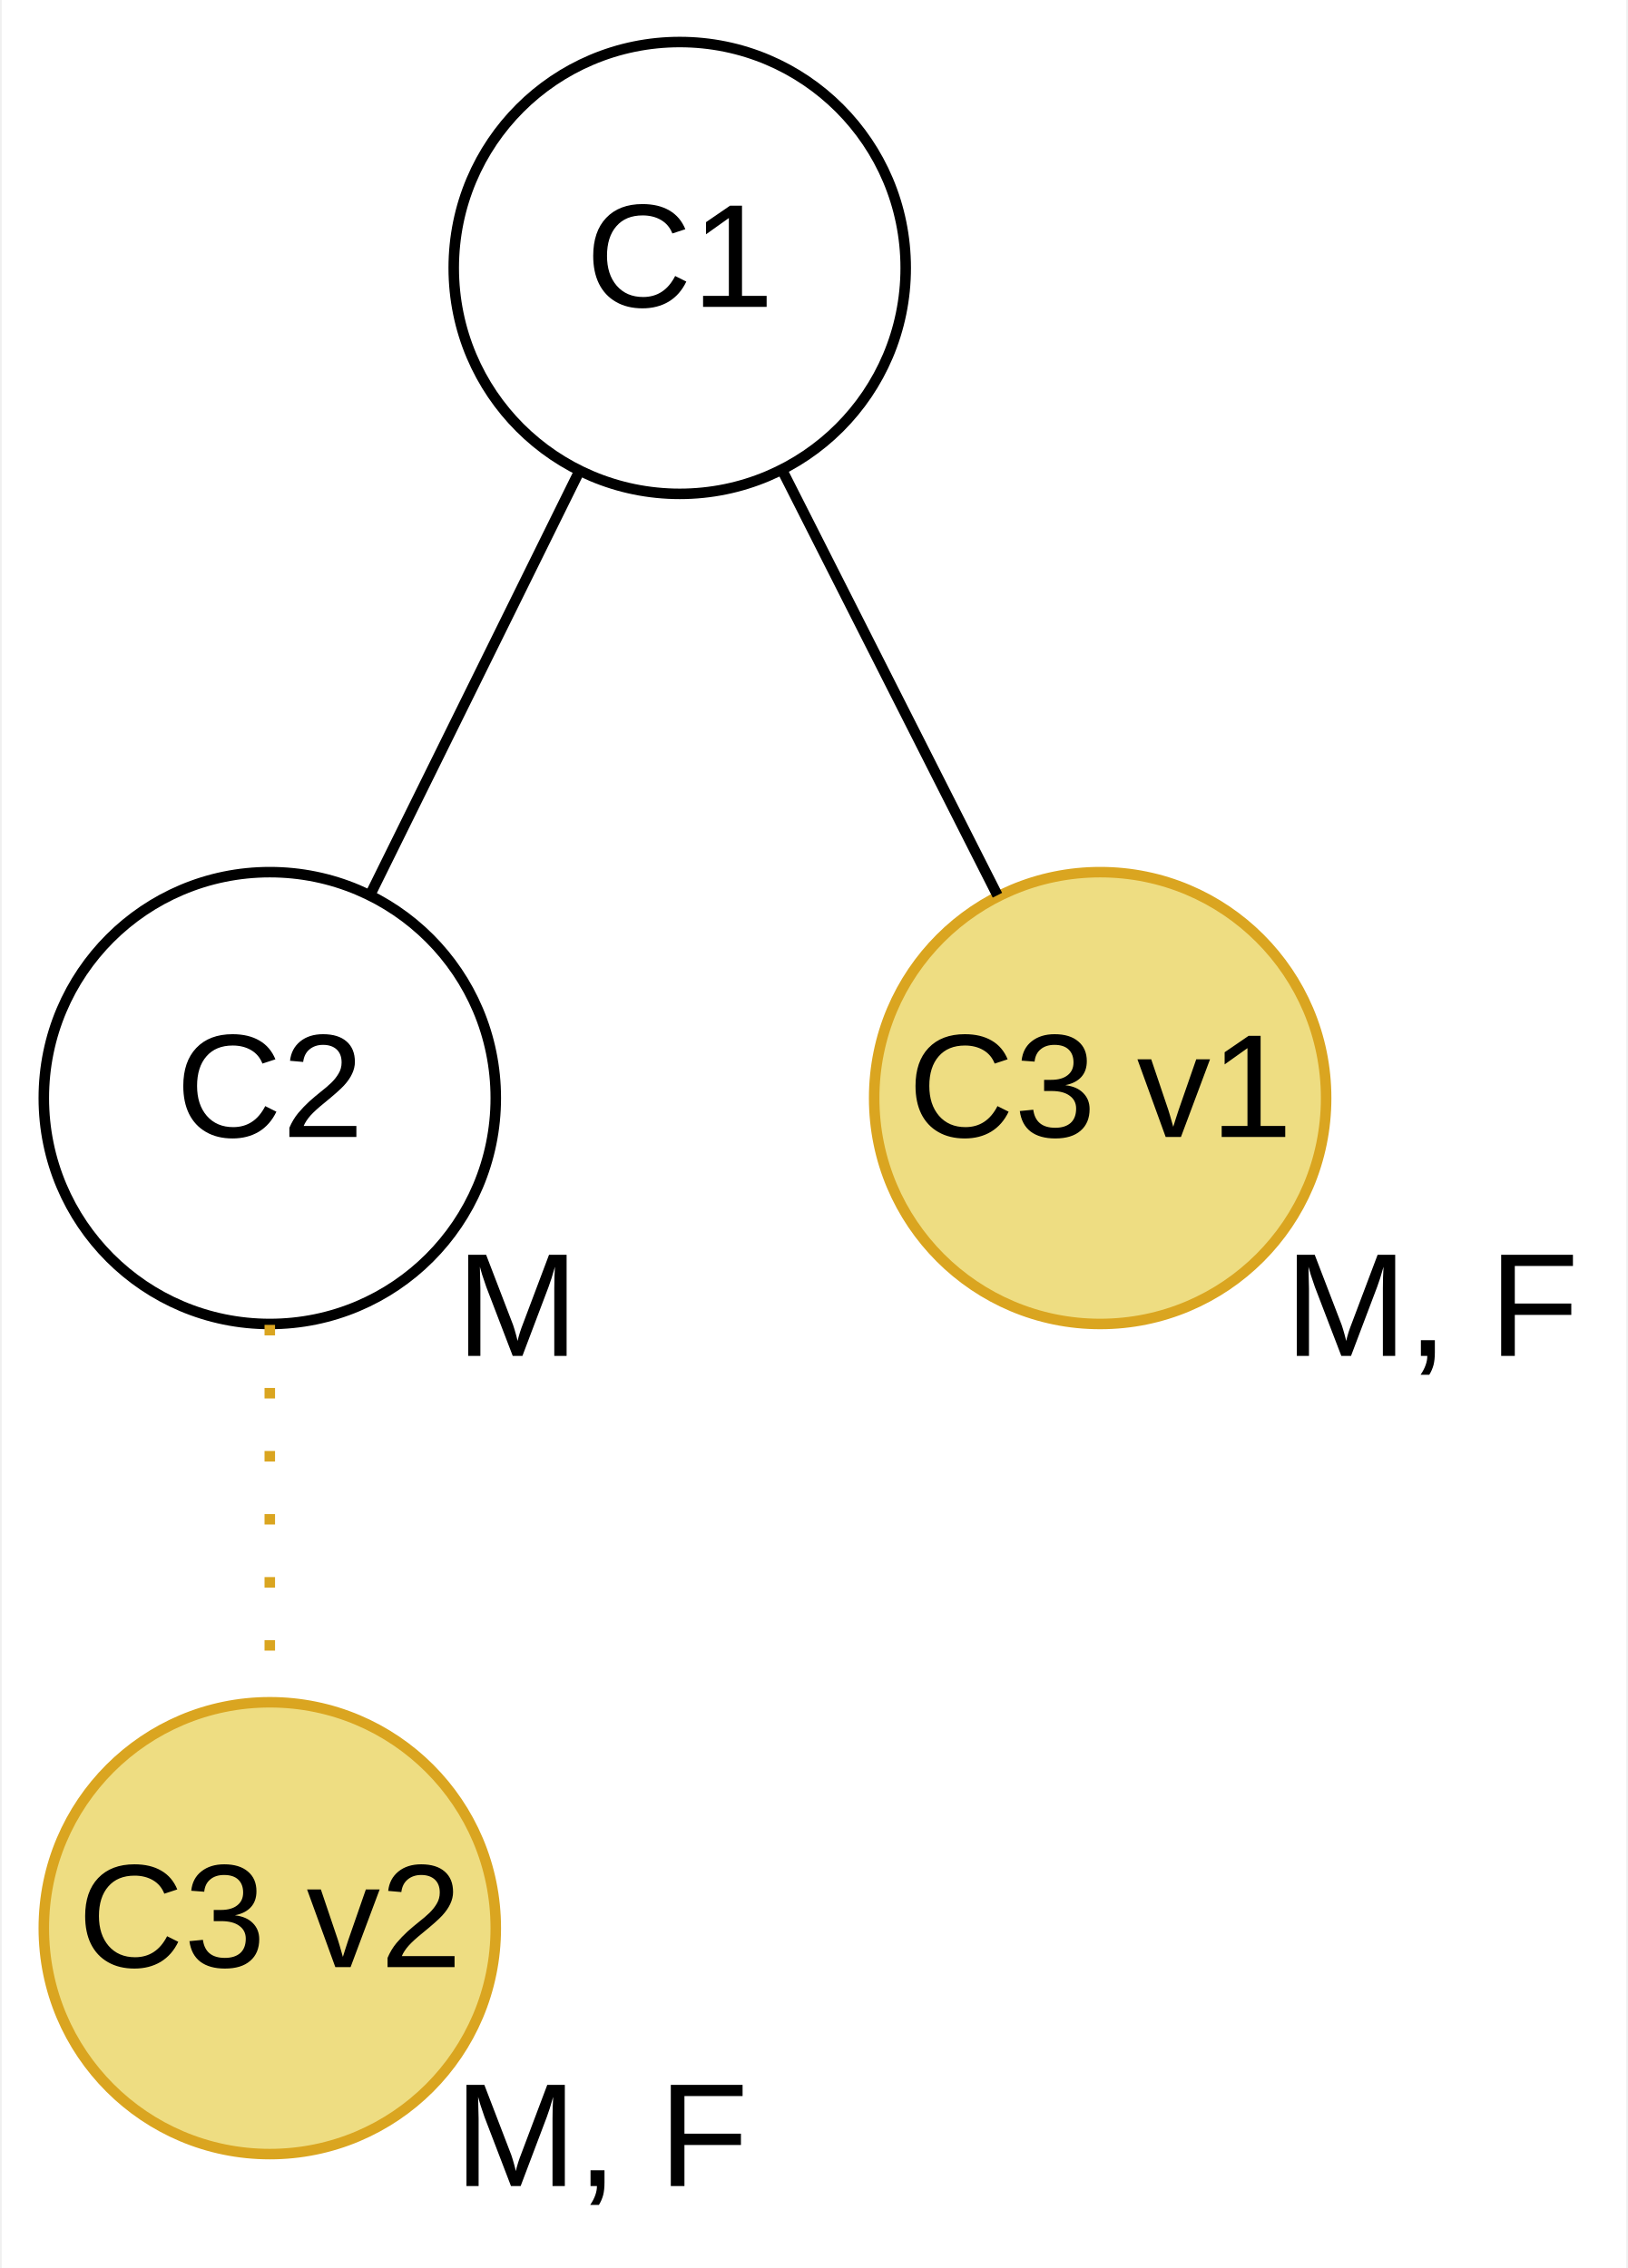
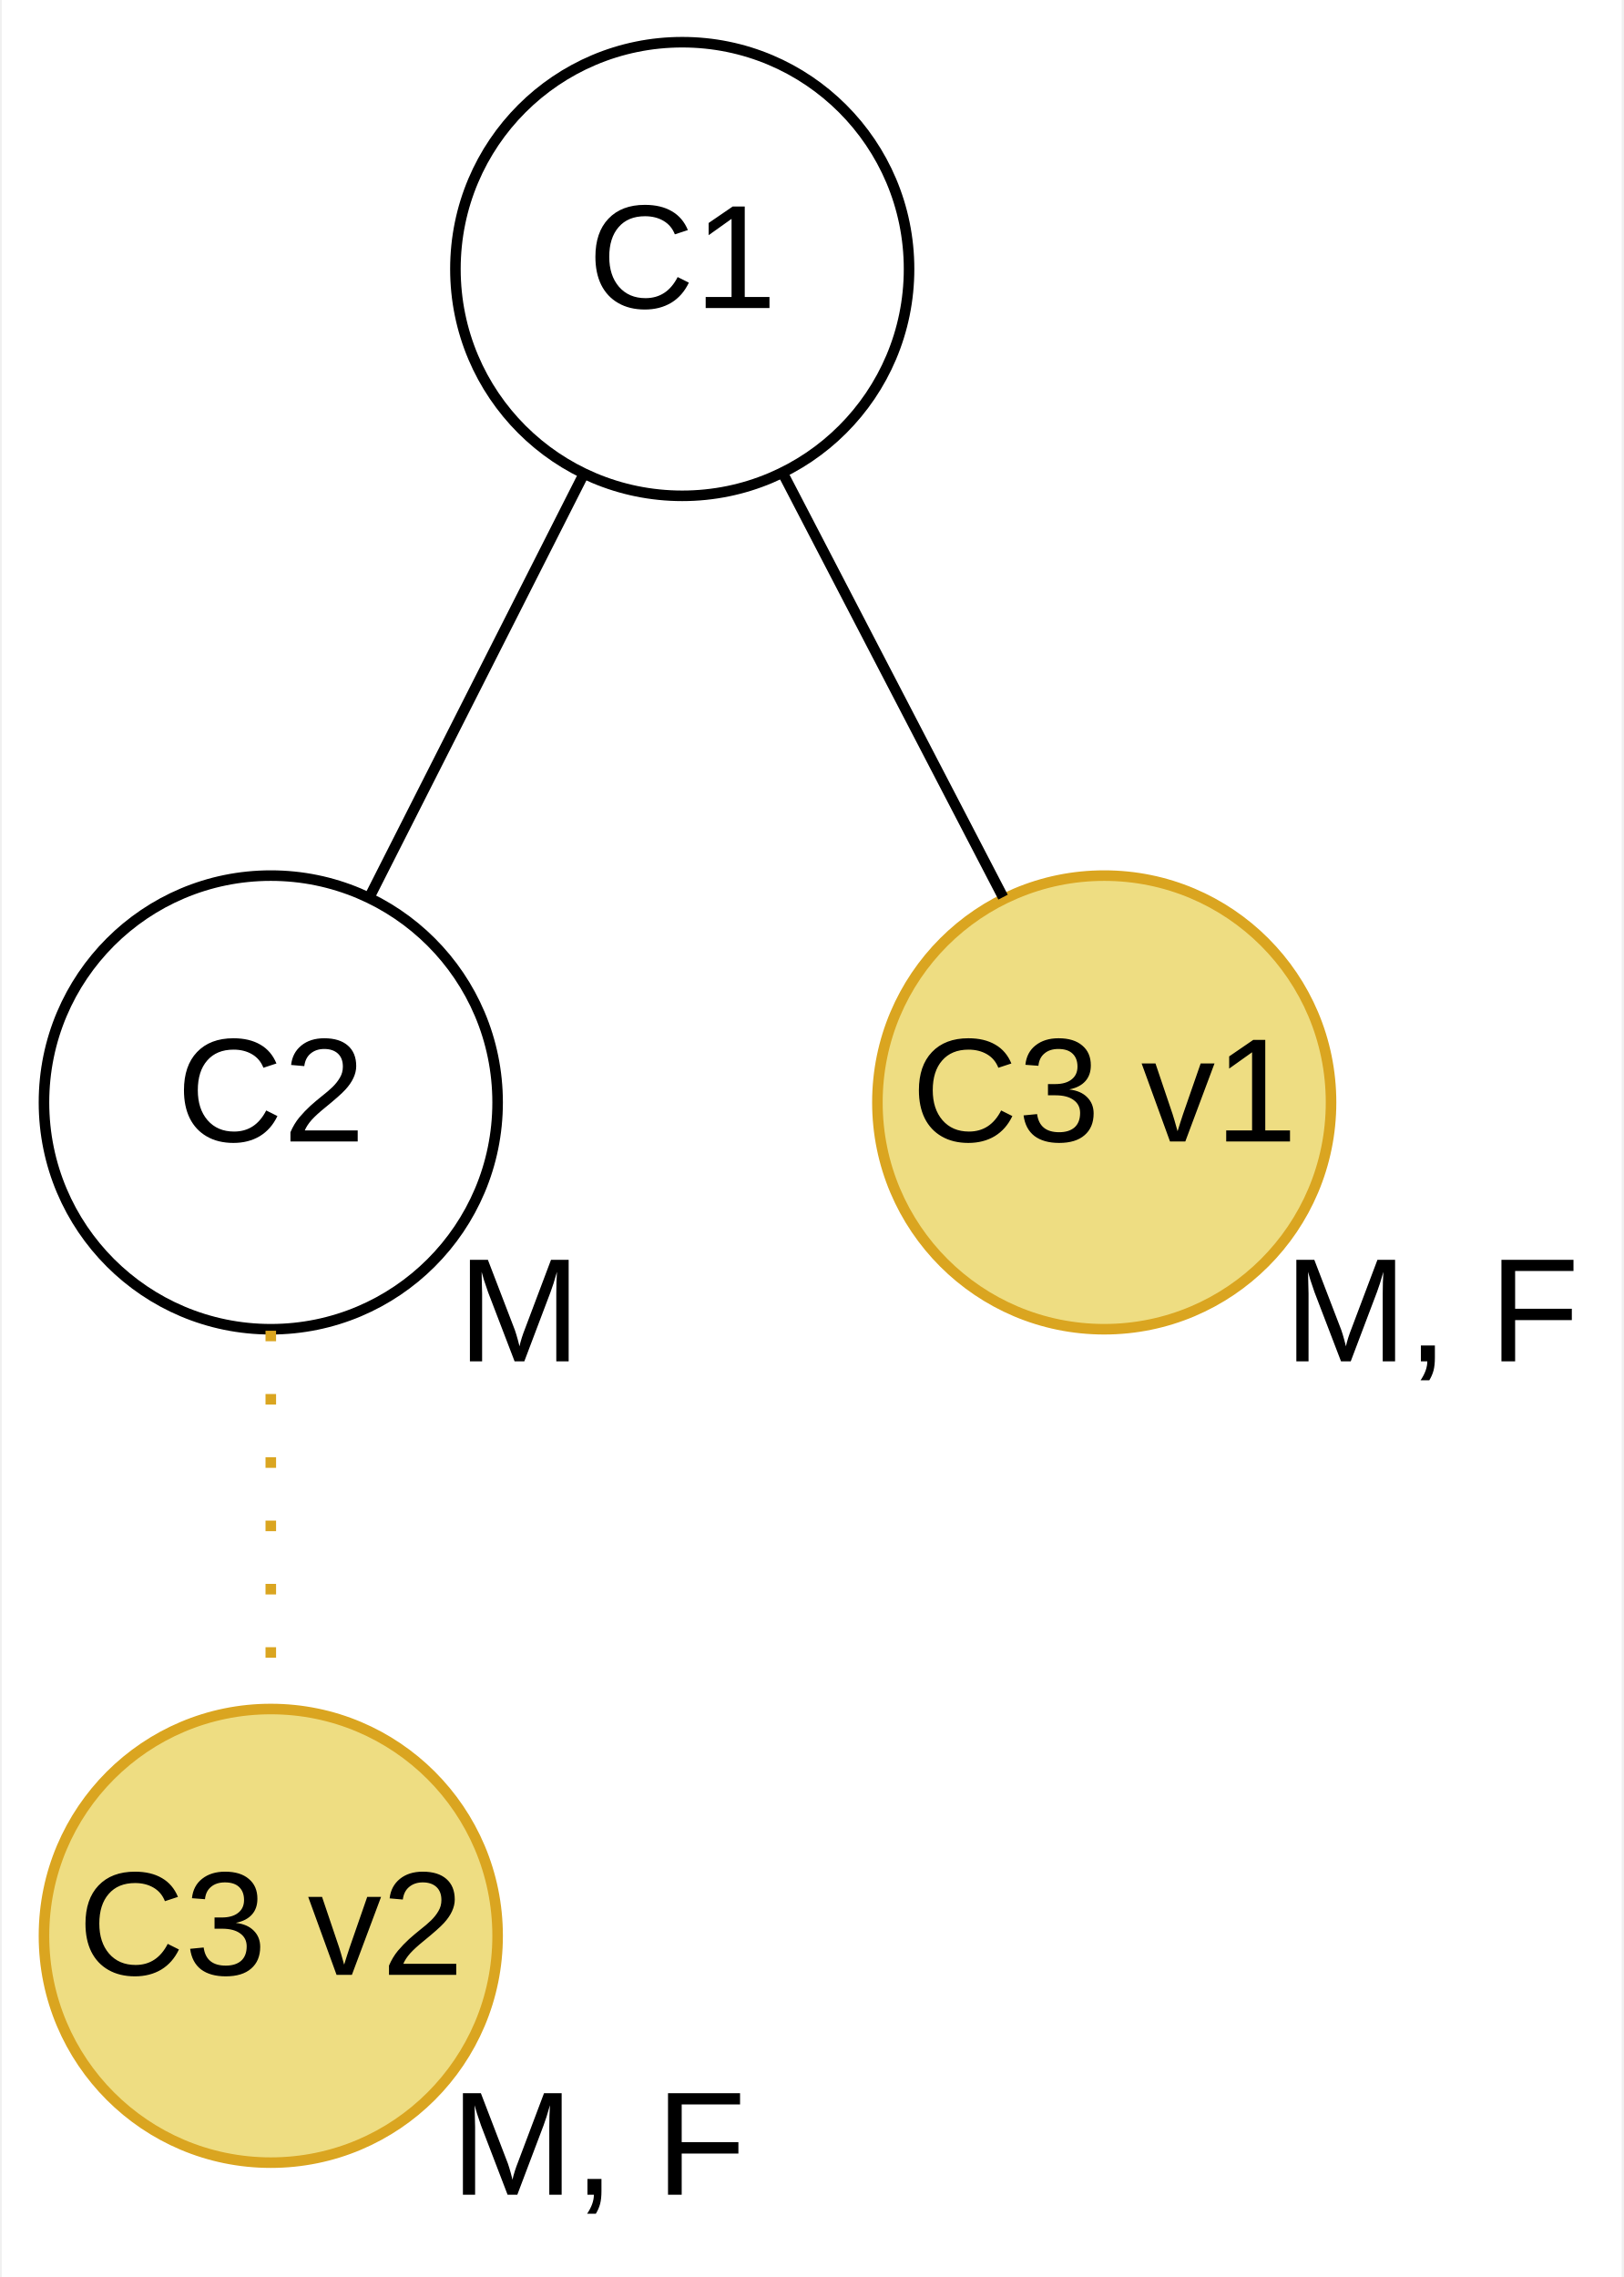
- <svg xmlns="http://www.w3.org/2000/svg" width="155pt" height="216pt" viewBox="0.00 0.00 154.55 215.84">
-   <g id="graph0" class="graph" transform="scale(1 1) rotate(0) translate(4 211.836)">
-     <polygon fill="#ffffff" stroke="transparent" points="-4,4 -4,-211.836 150.552,-211.836 150.552,4 -4,4" />
+ <svg xmlns="http://www.w3.org/2000/svg" width="154pt" height="216pt" viewBox="0.00 0.00 153.55 215.84">
+   <g id="graph0" class="graph" transform="scale(1 1) rotate(0) translate(4 211.84)">
+     <polygon fill="white" stroke="transparent" points="-4,4 -4,-211.84 149.55,-211.84 149.55,4 -4,4" />
    <g id="node1" class="node">
-       <ellipse fill="#ffffff" stroke="#000000" cx="60.5" cy="-186.336" rx="21.5" ry="21.5" />
-       <text text-anchor="middle" x="60.5" y="-182.636" font-family="Arial" font-size="14.00" fill="#000000">C1</text>
+       <ellipse fill="white" stroke="black" cx="60.5" cy="-186.34" rx="21.5" ry="21.5" />
+       <text text-anchor="middle" x="60.5" y="-182.64" font-family="Arial" font-size="14.00">C1</text>
    </g>
    <g id="node2" class="node">
-       <ellipse fill="#ffffff" stroke="#000000" cx="21.5" cy="-107.336" rx="21.5" ry="21.5" />
-       <text text-anchor="middle" x="21.5" y="-103.636" font-family="Arial" font-size="14.00" fill="#000000">C2</text>
+       <ellipse fill="white" stroke="black" cx="21.5" cy="-107.34" rx="21.5" ry="21.5" />
+       <text text-anchor="middle" x="21.5" y="-103.64" font-family="Arial" font-size="14.00">C2</text>
    </g>
    <g id="edge1" class="edge">
-       <path fill="none" stroke="#000000" d="M50.859,-166.808C44.814,-154.563 37.054,-138.842 31.03,-126.639" />
+       <path fill="none" stroke="black" d="M51.06,-166.7C44.93,-154.59 36.97,-138.88 30.85,-126.8" />
    </g>
    <g id="node3" class="node">
-       <ellipse fill="#eedd82" stroke="#daa520" cx="100.5" cy="-107.336" rx="21.5" ry="21.5" />
-       <text text-anchor="middle" x="100.5" y="-103.636" font-family="Arial" font-size="14.00" fill="#000000">C3 v1</text>
+       <ellipse fill="#eedd82" stroke="goldenrod" cx="100.5" cy="-107.34" rx="21.5" ry="21.5" />
+       <text text-anchor="middle" x="100.5" y="-103.64" font-family="Arial" font-size="14.00">C3 v1</text>
    </g>
    <g id="edge2" class="edge">
-       <path fill="none" stroke="#000000" d="M70.388,-166.808C76.588,-154.563 84.548,-138.842 90.726,-126.639" />
+       <path fill="none" stroke="black" d="M70.18,-166.7C76.47,-154.59 84.64,-138.88 90.91,-126.8" />
    </g>
    <g id="edge6" class="edge">
-       <path fill="none" stroke="transparent" d="M38.552,-120.672C49.928,-124.426 61,-119.981 61,-107.336 61,-94.692 49.928,-90.246 38.552,-94" />
-       <text text-anchor="middle" x="45.052" y="-82.8" font-family="Arial" font-size="14.00" fill="#000000">M</text>
+       <path fill="none" stroke="transparent" d="M38.55,-120.67C49.93,-124.43 61,-119.98 61,-107.34 61,-94.69 49.93,-90.25 38.55,-94" />
+       <text text-anchor="middle" x="45.05" y="-82.8" font-family="Arial" font-size="14.00">M</text>
    </g>
    <g id="node4" class="node">
-       <ellipse fill="#eedd82" stroke="#daa520" cx="21.5" cy="-28.336" rx="21.5" ry="21.5" />
-       <text text-anchor="middle" x="21.5" y="-24.636" font-family="Arial" font-size="14.00" fill="#000000">C3 v2</text>
+       <ellipse fill="#eedd82" stroke="goldenrod" cx="21.5" cy="-28.34" rx="21.5" ry="21.5" />
+       <text text-anchor="middle" x="21.5" y="-24.64" font-family="Arial" font-size="14.00">C3 v2</text>
    </g>
    <g id="edge3" class="edge">
-       <path fill="none" stroke="#daa520" stroke-dasharray="1,5" d="M21.5,-85.749C21.5,-74.602 21.5,-61.04 21.5,-49.897" />
+       <path fill="none" stroke="goldenrod" stroke-dasharray="1,5" d="M21.5,-85.7C21.5,-74.65 21.5,-61.08 21.5,-50.03" />
    </g>
    <g id="edge4" class="edge">
-       <path fill="none" stroke="transparent" d="M117.552,-120.672C128.928,-124.426 140,-119.981 140,-107.336 140,-94.692 128.928,-90.246 117.552,-94" />
-       <text text-anchor="middle" x="132.052" y="-82.8" font-family="Arial" font-size="14.00" fill="#000000">M, F</text>
+       <path fill="none" stroke="transparent" d="M117.55,-120.67C128.93,-124.43 140,-119.98 140,-107.34 140,-94.69 128.93,-90.25 117.55,-94" />
+       <text text-anchor="middle" x="131.55" y="-82.8" font-family="Arial" font-size="14.00">M, F</text>
    </g>
    <g id="edge5" class="edge">
-       <path fill="none" stroke="transparent" d="M38.552,-41.672C49.928,-45.426 61,-40.981 61,-28.336 61,-15.691 49.928,-11.246 38.552,-15" />
-       <text text-anchor="middle" x="53.052" y="-3.8" font-family="Arial" font-size="14.00" fill="#000000">M, F</text>
+       <path fill="none" stroke="transparent" d="M38.55,-41.67C49.93,-45.43 61,-40.98 61,-28.34 61,-15.69 49.93,-11.25 38.55,-15" />
+       <text text-anchor="middle" x="52.55" y="-3.8" font-family="Arial" font-size="14.00">M, F</text>
    </g>
  </g>
</svg>
